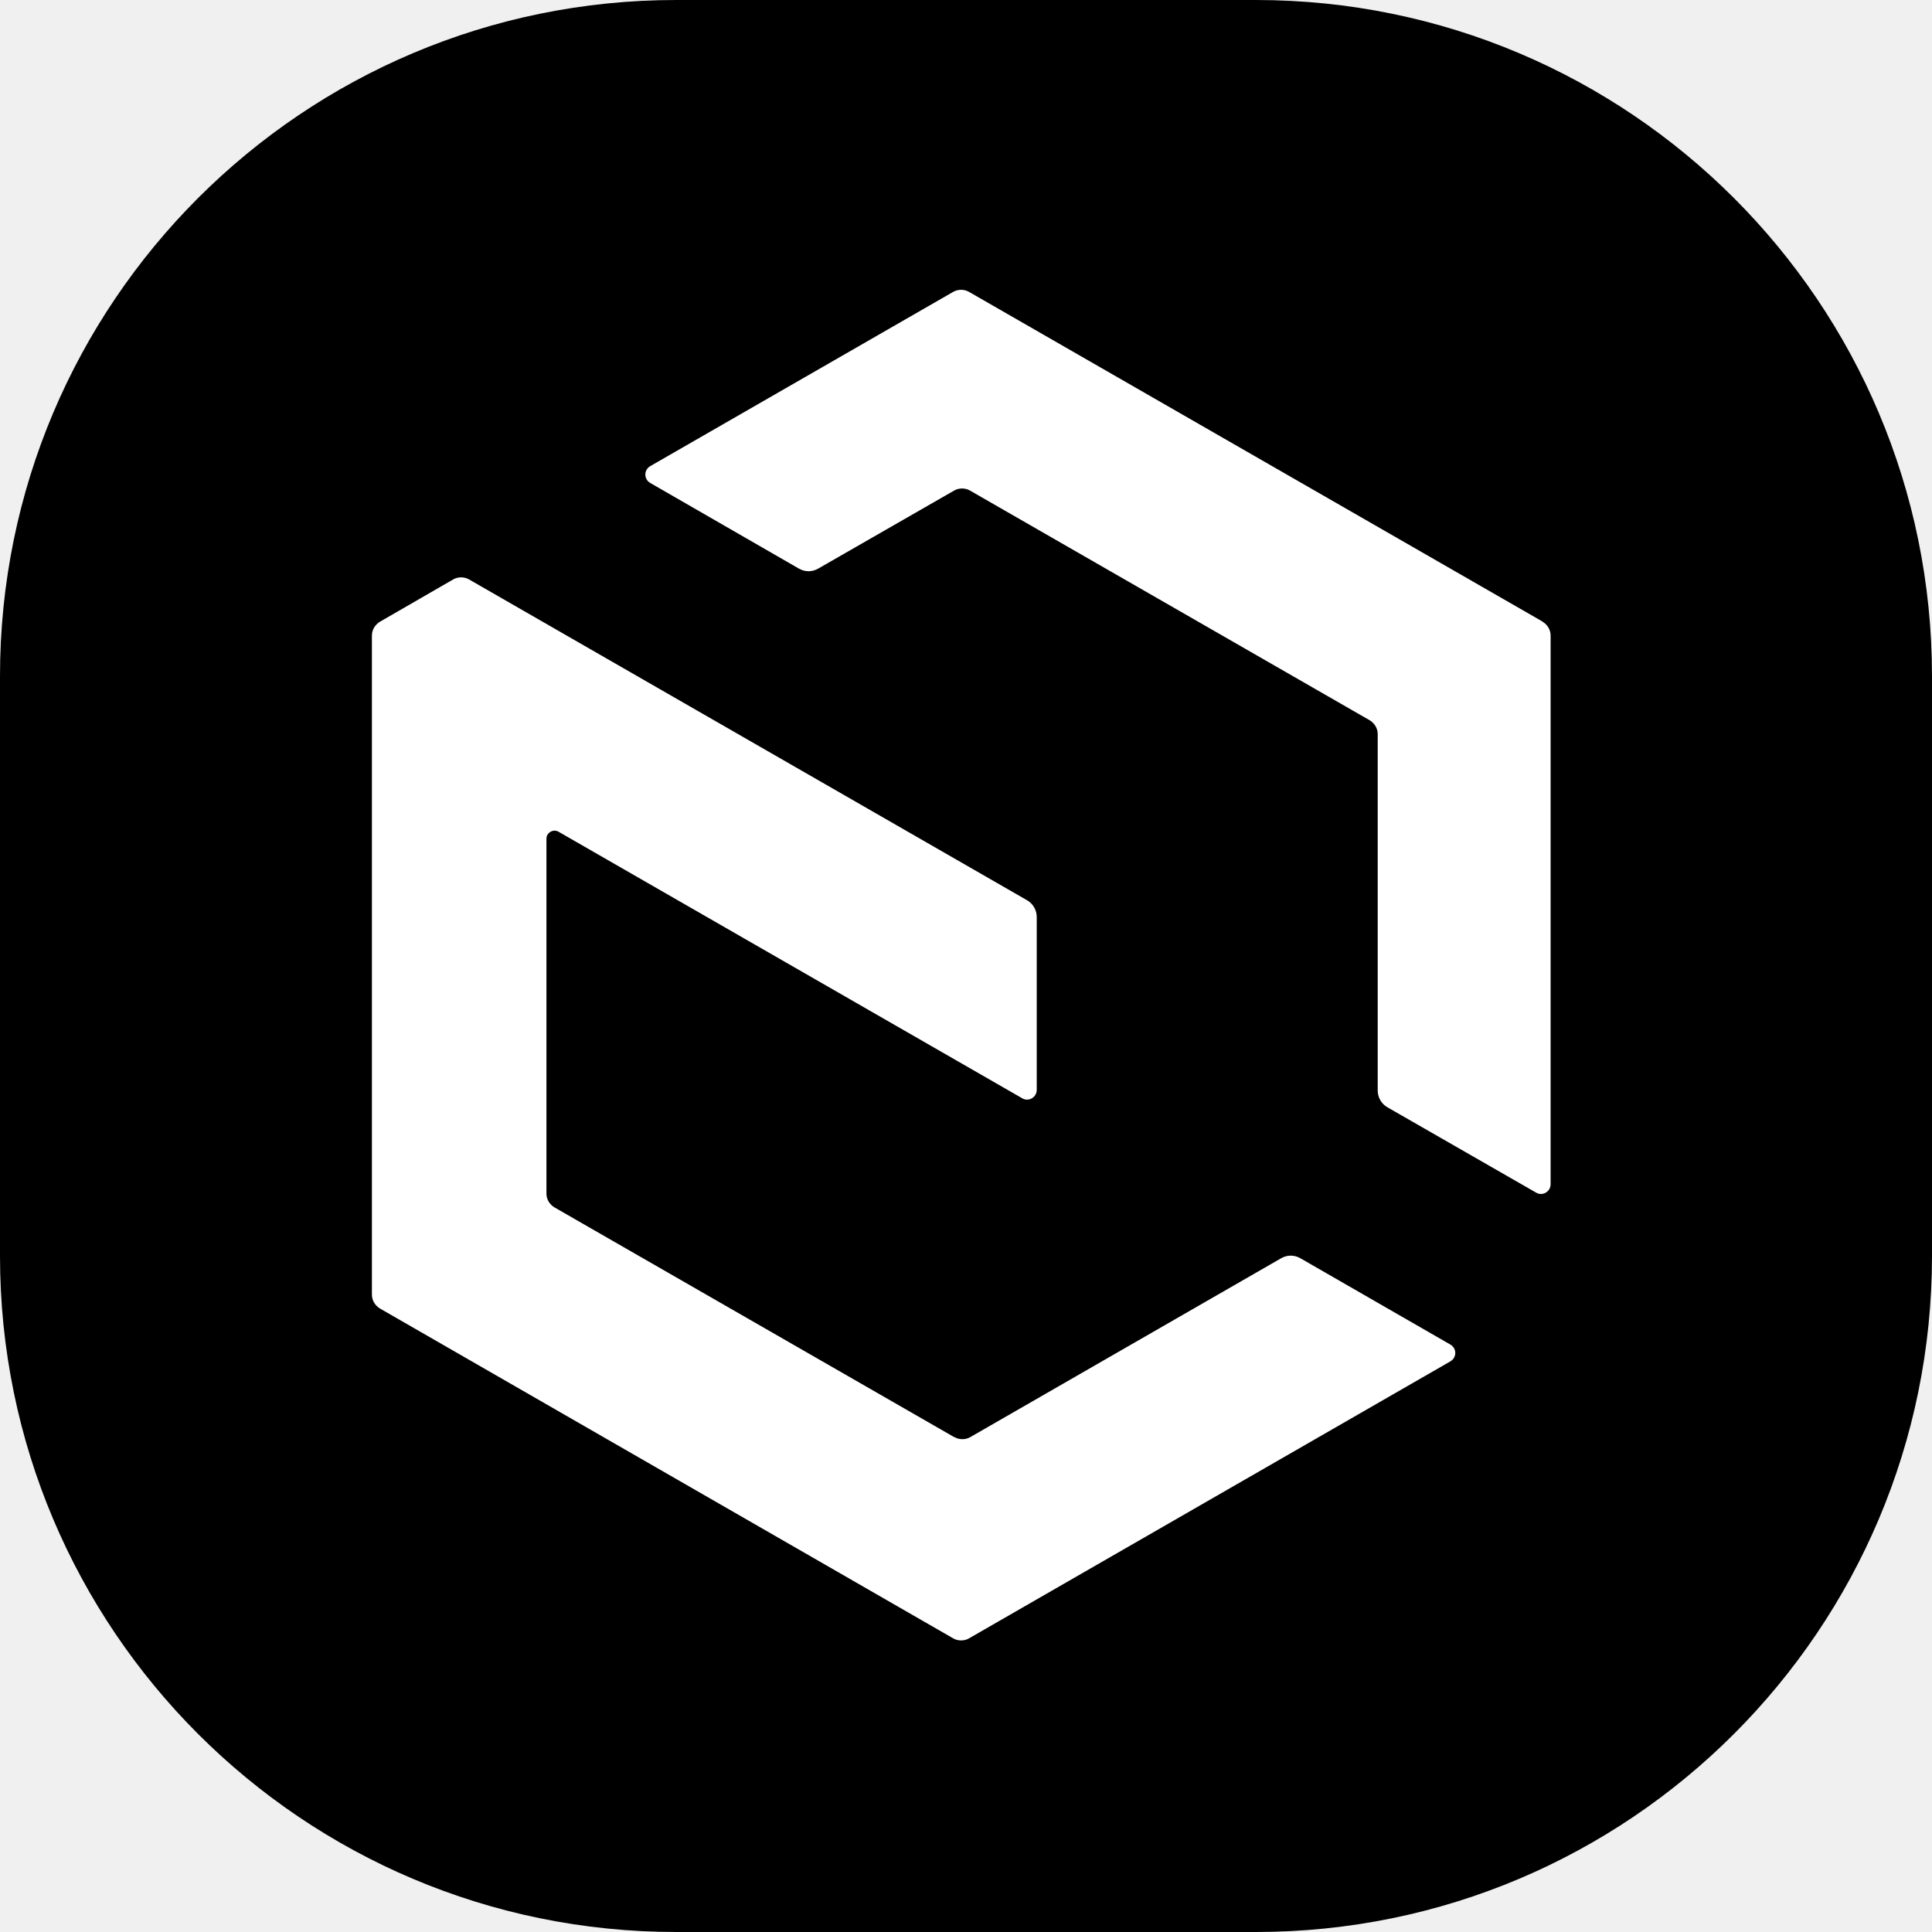
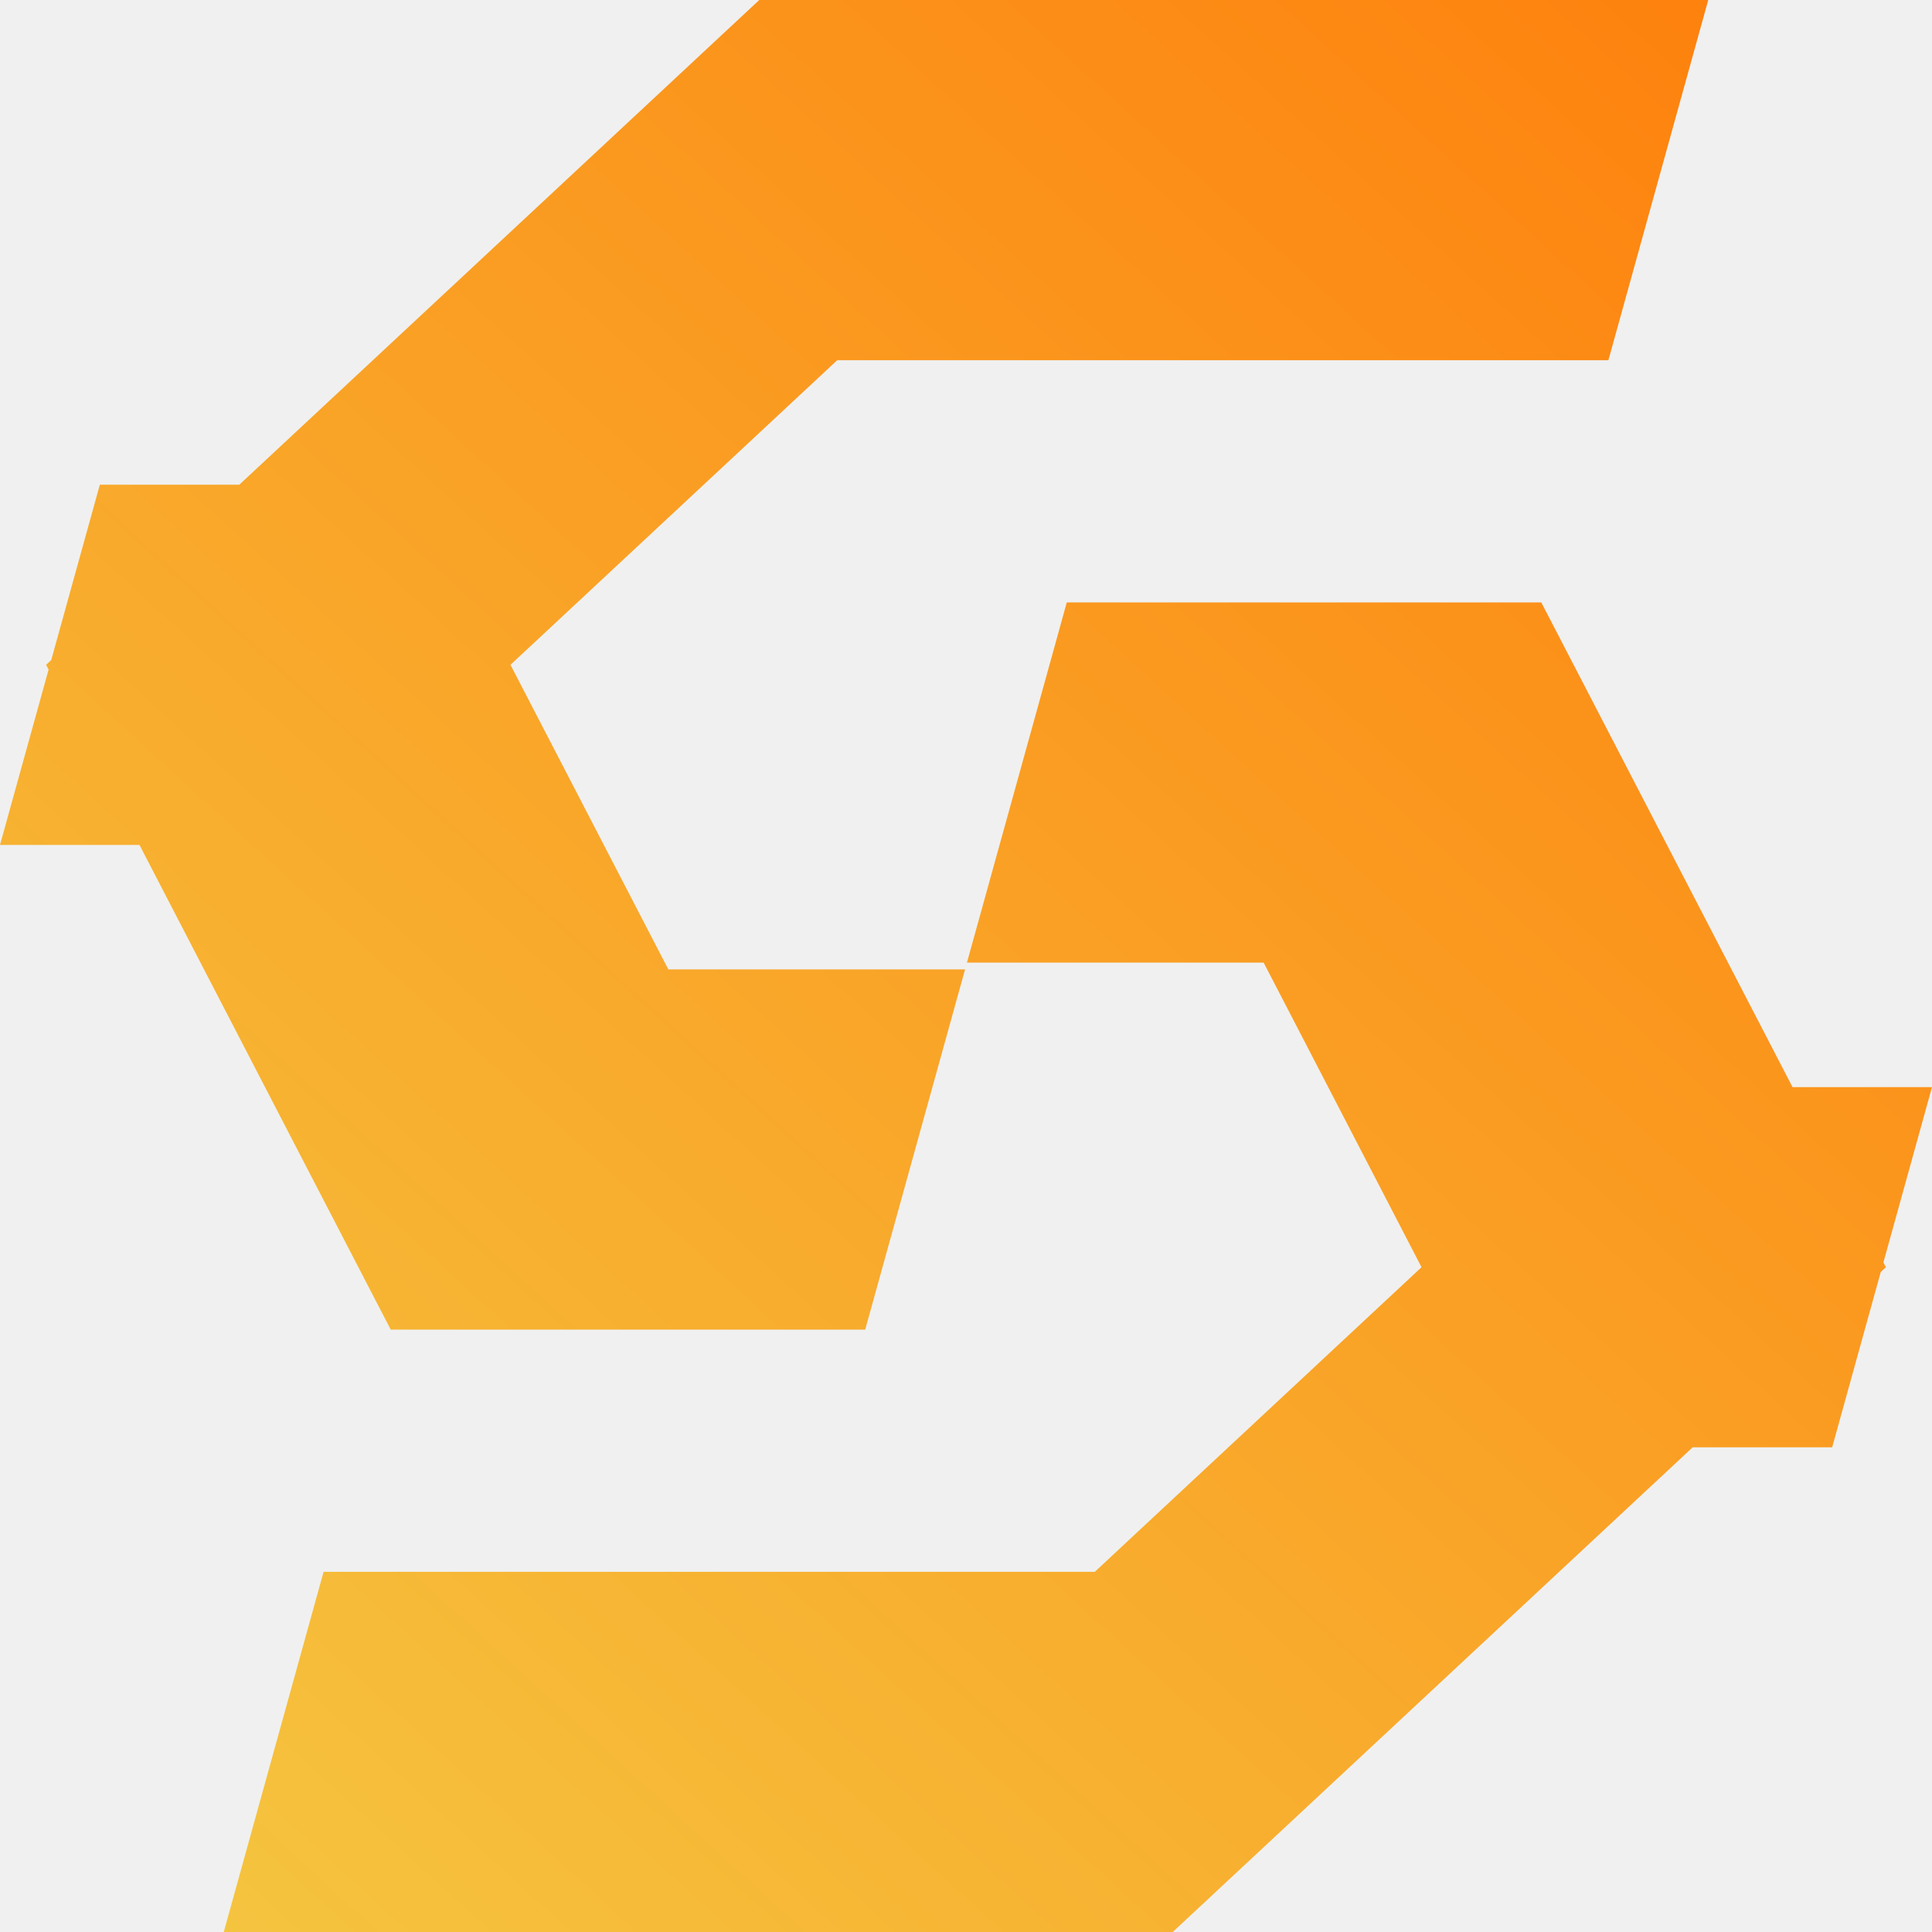
- <svg xmlns="http://www.w3.org/2000/svg" version="1.1" width="1000" height="1000">
-   <style>
-     #light-icon {
-       display: inline;
-     }
-     #dark-icon {
-       display: none;
-     }
+ <svg xmlns="http://www.w3.org/2000/svg" xmlns:xlink="http://www.w3.org/1999/xlink" id="Layer_2" data-name="Layer 2" viewBox="0 0 1324.89 1324.89">
+   <defs>
+     <style>
+       .cls-1 {
+         fill: url(#linear-gradient);
+       }

-     @media (prefers-color-scheme: dark) {
-       #light-icon {
-         display: none;
+       .cls-1, .cls-2 {
+         stroke-width: 0px;
      }
-       #dark-icon {
-         display: inline;
+ 
+       .cls-2 {
+         fill: url(#linear-gradient-2);
      }
-     }
-   </style>
-   <g id="light-icon">
-     <svg version="1.1" width="1000" height="1000">
-       <g clip-path="url(#SvgjsClipPath1059)">
-         <rect width="1000" height="1000" fill="#000000" />
-         <g transform="matrix(5,0,0,5,192.5,150)">
-           <svg version="1.1" width="123" height="140">
-             <svg width="123" height="140" viewBox="0 0 123 140" fill="none">
-               <path d="M60.257 118.758L18.904 94.992C18.402 94.692 18.067 94.158 18.067 93.558V56.825C18.067 56.192 18.77 55.792 19.305 56.092L67.316 83.692C67.986 84.092 68.822 83.592 68.822 82.825V64.925C68.822 64.225 68.454 63.558 67.818 63.192L10.071 29.992C9.569 29.692 8.9 29.692 8.398 29.992L0.836 34.358C0.335 34.658 0 35.192 0 35.792V104.025C0 104.625 0.335 105.158 0.836 105.458L60.157 139.592C60.658 139.892 61.328 139.892 61.829 139.592L111.647 110.925C112.317 110.525 112.317 109.592 111.647 109.192L96.123 100.258C95.487 99.892 94.751 99.892 94.116 100.258L61.963 118.758C61.461 119.058 60.792 119.058 60.29 118.758H60.257Z" fill="white" />
-               <path d="M121.149 34.325L61.829 0.225C61.328 -0.075 60.658 -0.075 60.157 0.225L28.807 18.258C28.138 18.658 28.138 19.592 28.807 19.992L44.197 28.858C44.833 29.225 45.569 29.225 46.205 28.858L60.257 20.792C60.759 20.492 61.428 20.492 61.93 20.792L103.283 44.558C103.785 44.858 104.12 45.392 104.12 45.992V82.892C104.12 83.592 104.488 84.258 105.123 84.625L120.514 93.458C121.183 93.858 122.019 93.358 122.019 92.592V35.792C122.019 35.192 121.685 34.658 121.183 34.358L121.149 34.325Z" fill="white" />
-             </svg>
-           </svg>
-         </g>
-       </g>
-       <defs>
-         <clipPath id="SvgjsClipPath1059">
-           <rect width="1000" height="1000" x="0" y="0" rx="350" ry="350" />
-         </clipPath>
-       </defs>
-     </svg>
-   </g>
-   <g id="dark-icon">
-     <svg version="1.1" width="1000" height="1000">
-       <g clip-path="url(#SvgjsClipPath1060)">
-         <rect width="1000" height="1000" fill="#000000" />
-         <g transform="matrix(5,0,0,5,192.5,150)">
-           <svg version="1.1" width="123" height="140">
-             <svg width="123" height="140" viewBox="0 0 123 140" fill="none">
-               <path d="M60.257 118.758L18.904 94.992C18.402 94.692 18.067 94.158 18.067 93.558V56.825C18.067 56.192 18.77 55.792 19.305 56.092L67.316 83.692C67.986 84.092 68.822 83.592 68.822 82.825V64.925C68.822 64.225 68.454 63.558 67.818 63.192L10.071 29.992C9.569 29.692 8.9 29.692 8.398 29.992L0.836 34.358C0.335 34.658 0 35.192 0 35.792V104.025C0 104.625 0.335 105.158 0.836 105.458L60.157 139.592C60.658 139.892 61.328 139.892 61.829 139.592L111.647 110.925C112.317 110.525 112.317 109.592 111.647 109.192L96.123 100.258C95.487 99.892 94.751 99.892 94.116 100.258L61.963 118.758C61.461 119.058 60.792 119.058 60.29 118.758H60.257Z" fill="white" />
-               <path d="M121.149 34.325L61.829 0.225C61.328 -0.075 60.658 -0.075 60.157 0.225L28.807 18.258C28.138 18.658 28.138 19.592 28.807 19.992L44.197 28.858C44.833 29.225 45.569 29.225 46.205 28.858L60.257 20.792C60.759 20.492 61.428 20.492 61.93 20.792L103.283 44.558C103.785 44.858 104.12 45.392 104.12 45.992V82.892C104.12 83.592 104.488 84.258 105.123 84.625L120.514 93.458C121.183 93.858 122.019 93.358 122.019 92.592V35.792C122.019 35.192 121.685 34.658 121.183 34.358L121.149 34.325Z" fill="white" />
-             </svg>
-           </svg>
-         </g>
-       </g>
-       <defs>
-         <clipPath id="SvgjsClipPath1060">
-           <rect width="1000" height="1000" x="0" y="0" rx="350" ry="350" />
-         </clipPath>
-       </defs>
-     </svg>
+     </style>
+     <linearGradient id="linear-gradient" x1="317.99" y1="1134.67" x2="1265.85" y2="-129.15" gradientTransform="translate(-159.29 -20.4) scale(1 .97) skewX(-15.28)" gradientUnits="userSpaceOnUse">
+       <stop offset="0" stop-color="#f5c540" />
+       <stop offset="1" stop-color="#fe7e0b" />
+     </linearGradient>
+     <linearGradient id="linear-gradient-2" x1="795.96" y1="1495.21" x2="1743.82" y2="231.39" xlink:href="#linear-gradient" />
+   </defs>
+   <g id="Layer_1-2" data-name="Layer 1">
+     <g>
+       <polygon class="cls-1" points="593.33 911.79 661.8 664.78 458.33 664.78 350.06 455.9 574.13 247.02 1102.98 247.02 1171.45 0 520.67 0 164.11 332.39 68.47 332.39 35.14 452.62 31.62 455.9 33.32 459.18 0 579.41 95.65 579.41 267.94 911.79 593.33 911.79" />
+       <polygon class="cls-2" points="1291.57 865.72 1324.89 745.49 1229.25 745.49 1056.95 413.1 731.56 413.1 663.09 660.12 866.56 660.12 974.83 869 750.77 1077.88 221.91 1077.88 153.44 1324.89 804.22 1324.89 1160.78 992.51 1256.43 992.51 1289.75 872.28 1293.27 869 1291.57 865.72" />
+     </g>
  </g>
</svg>
